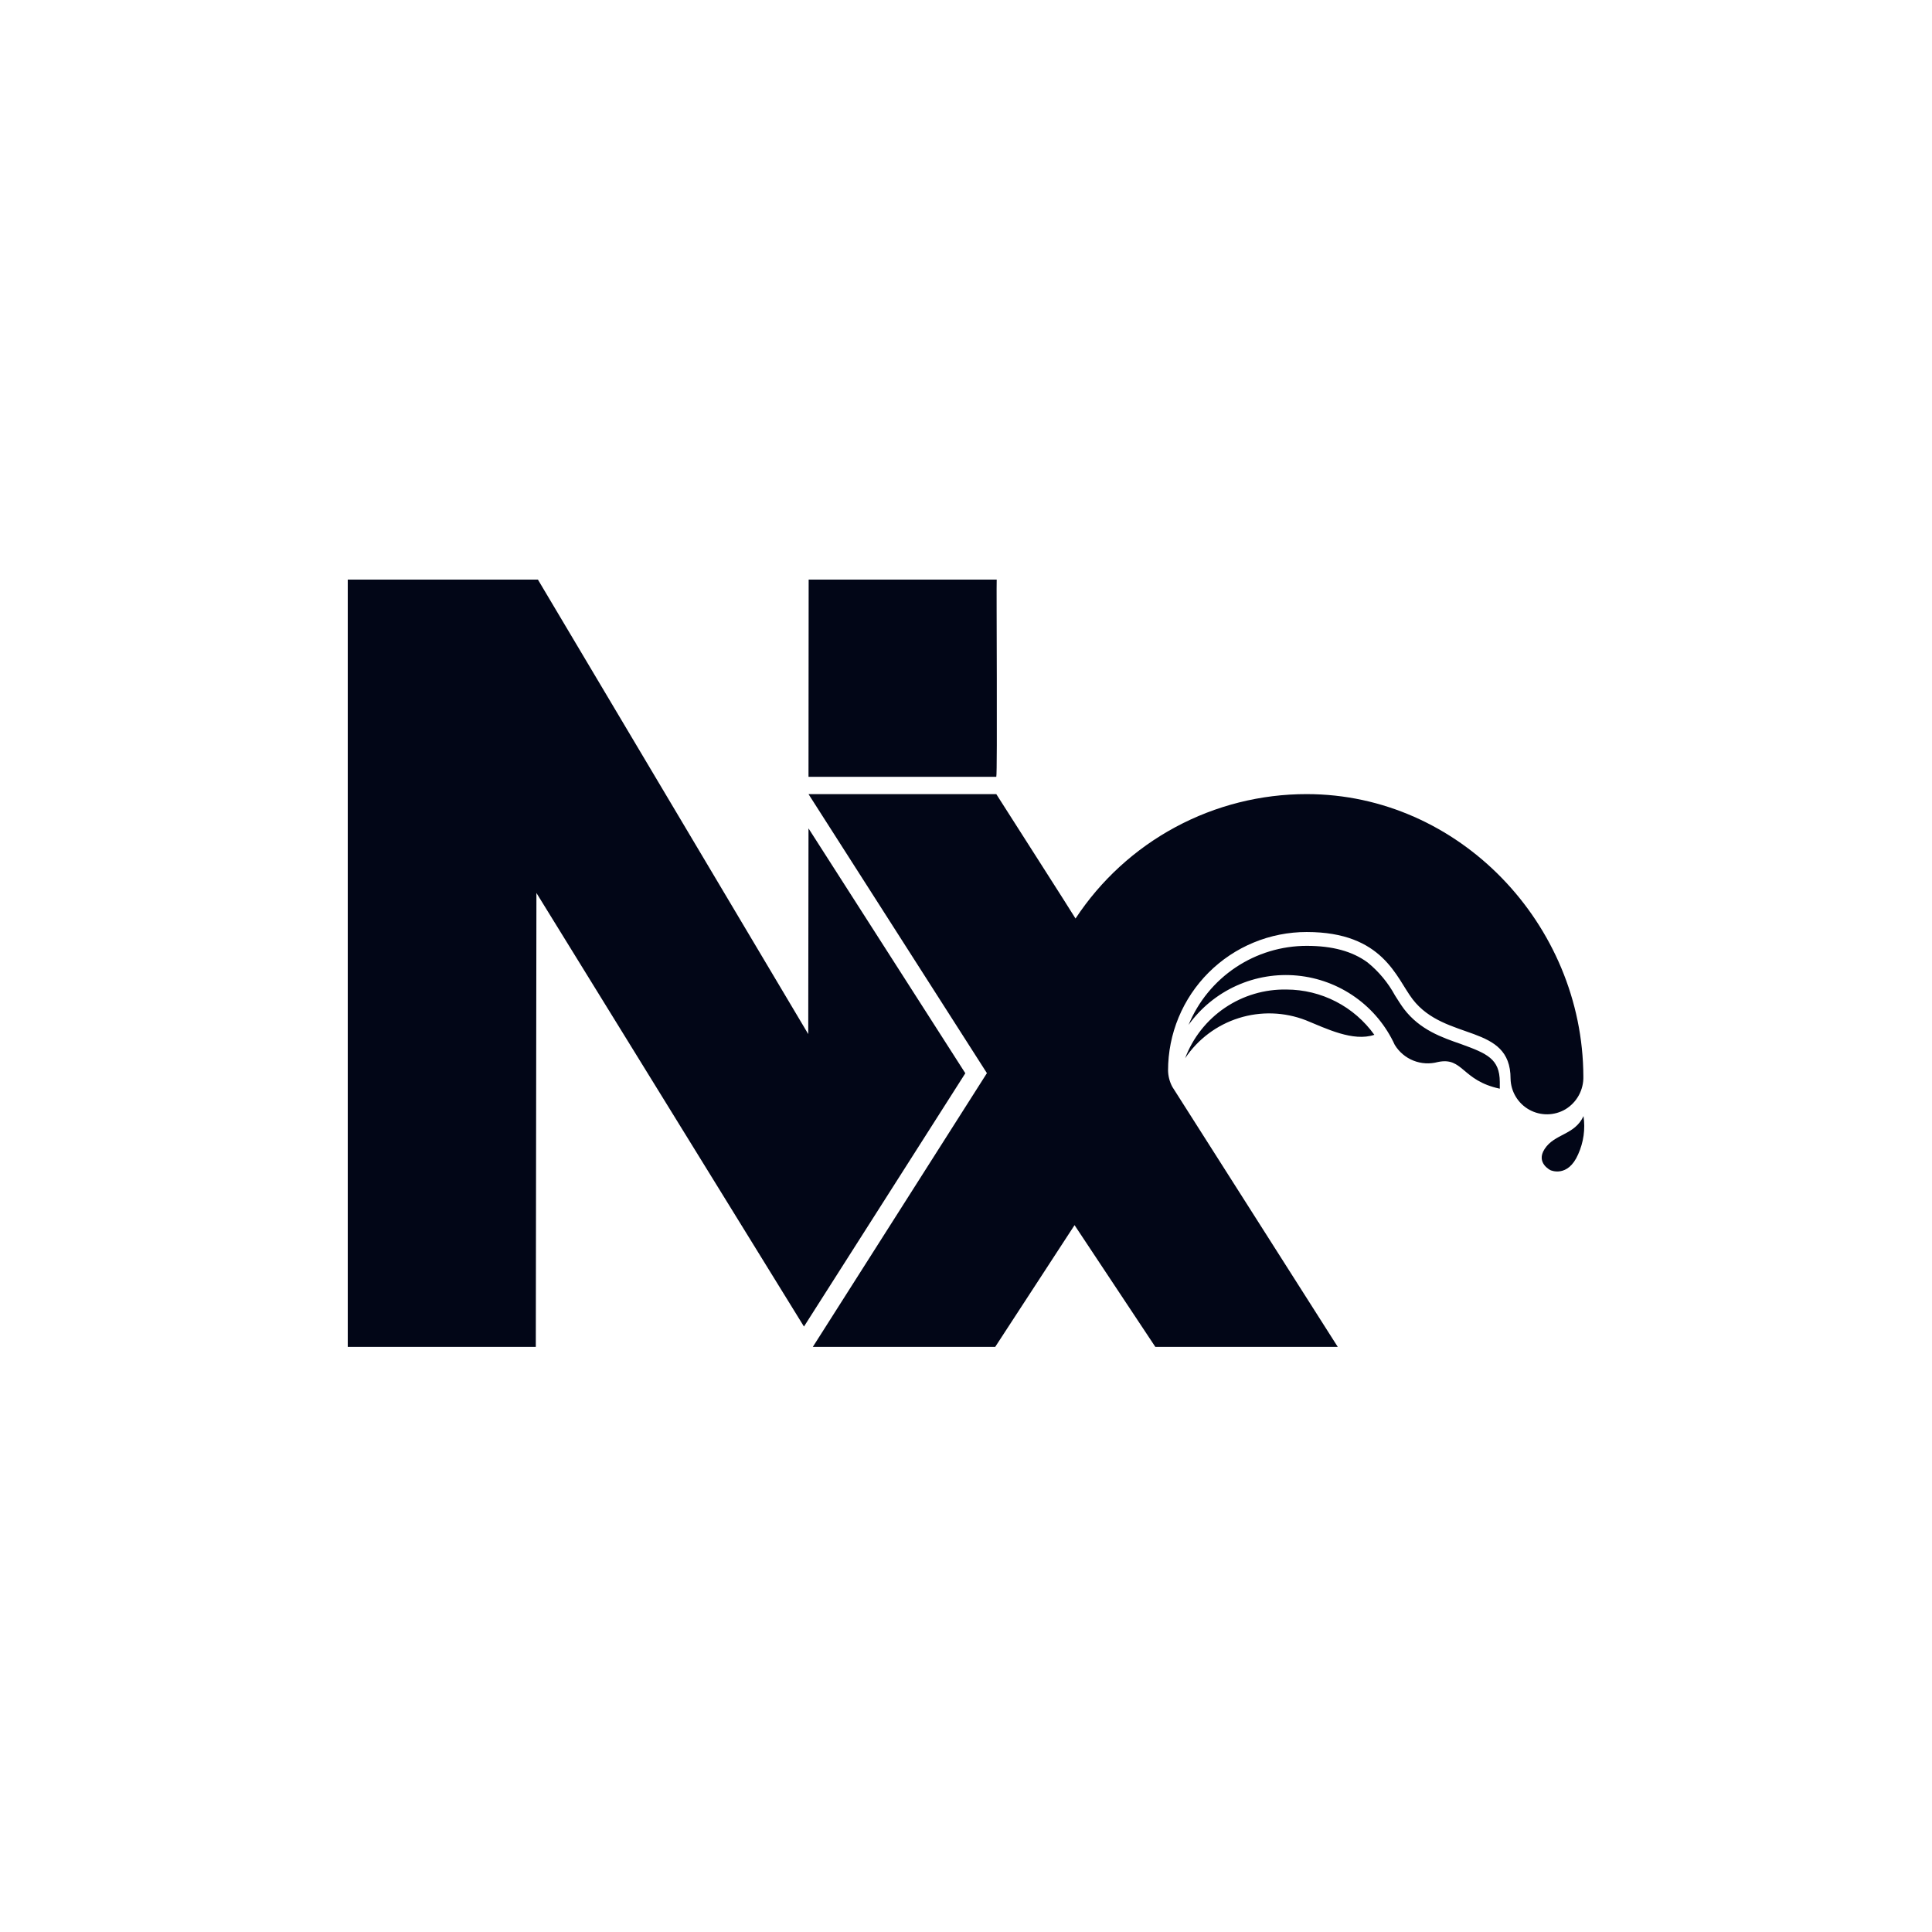
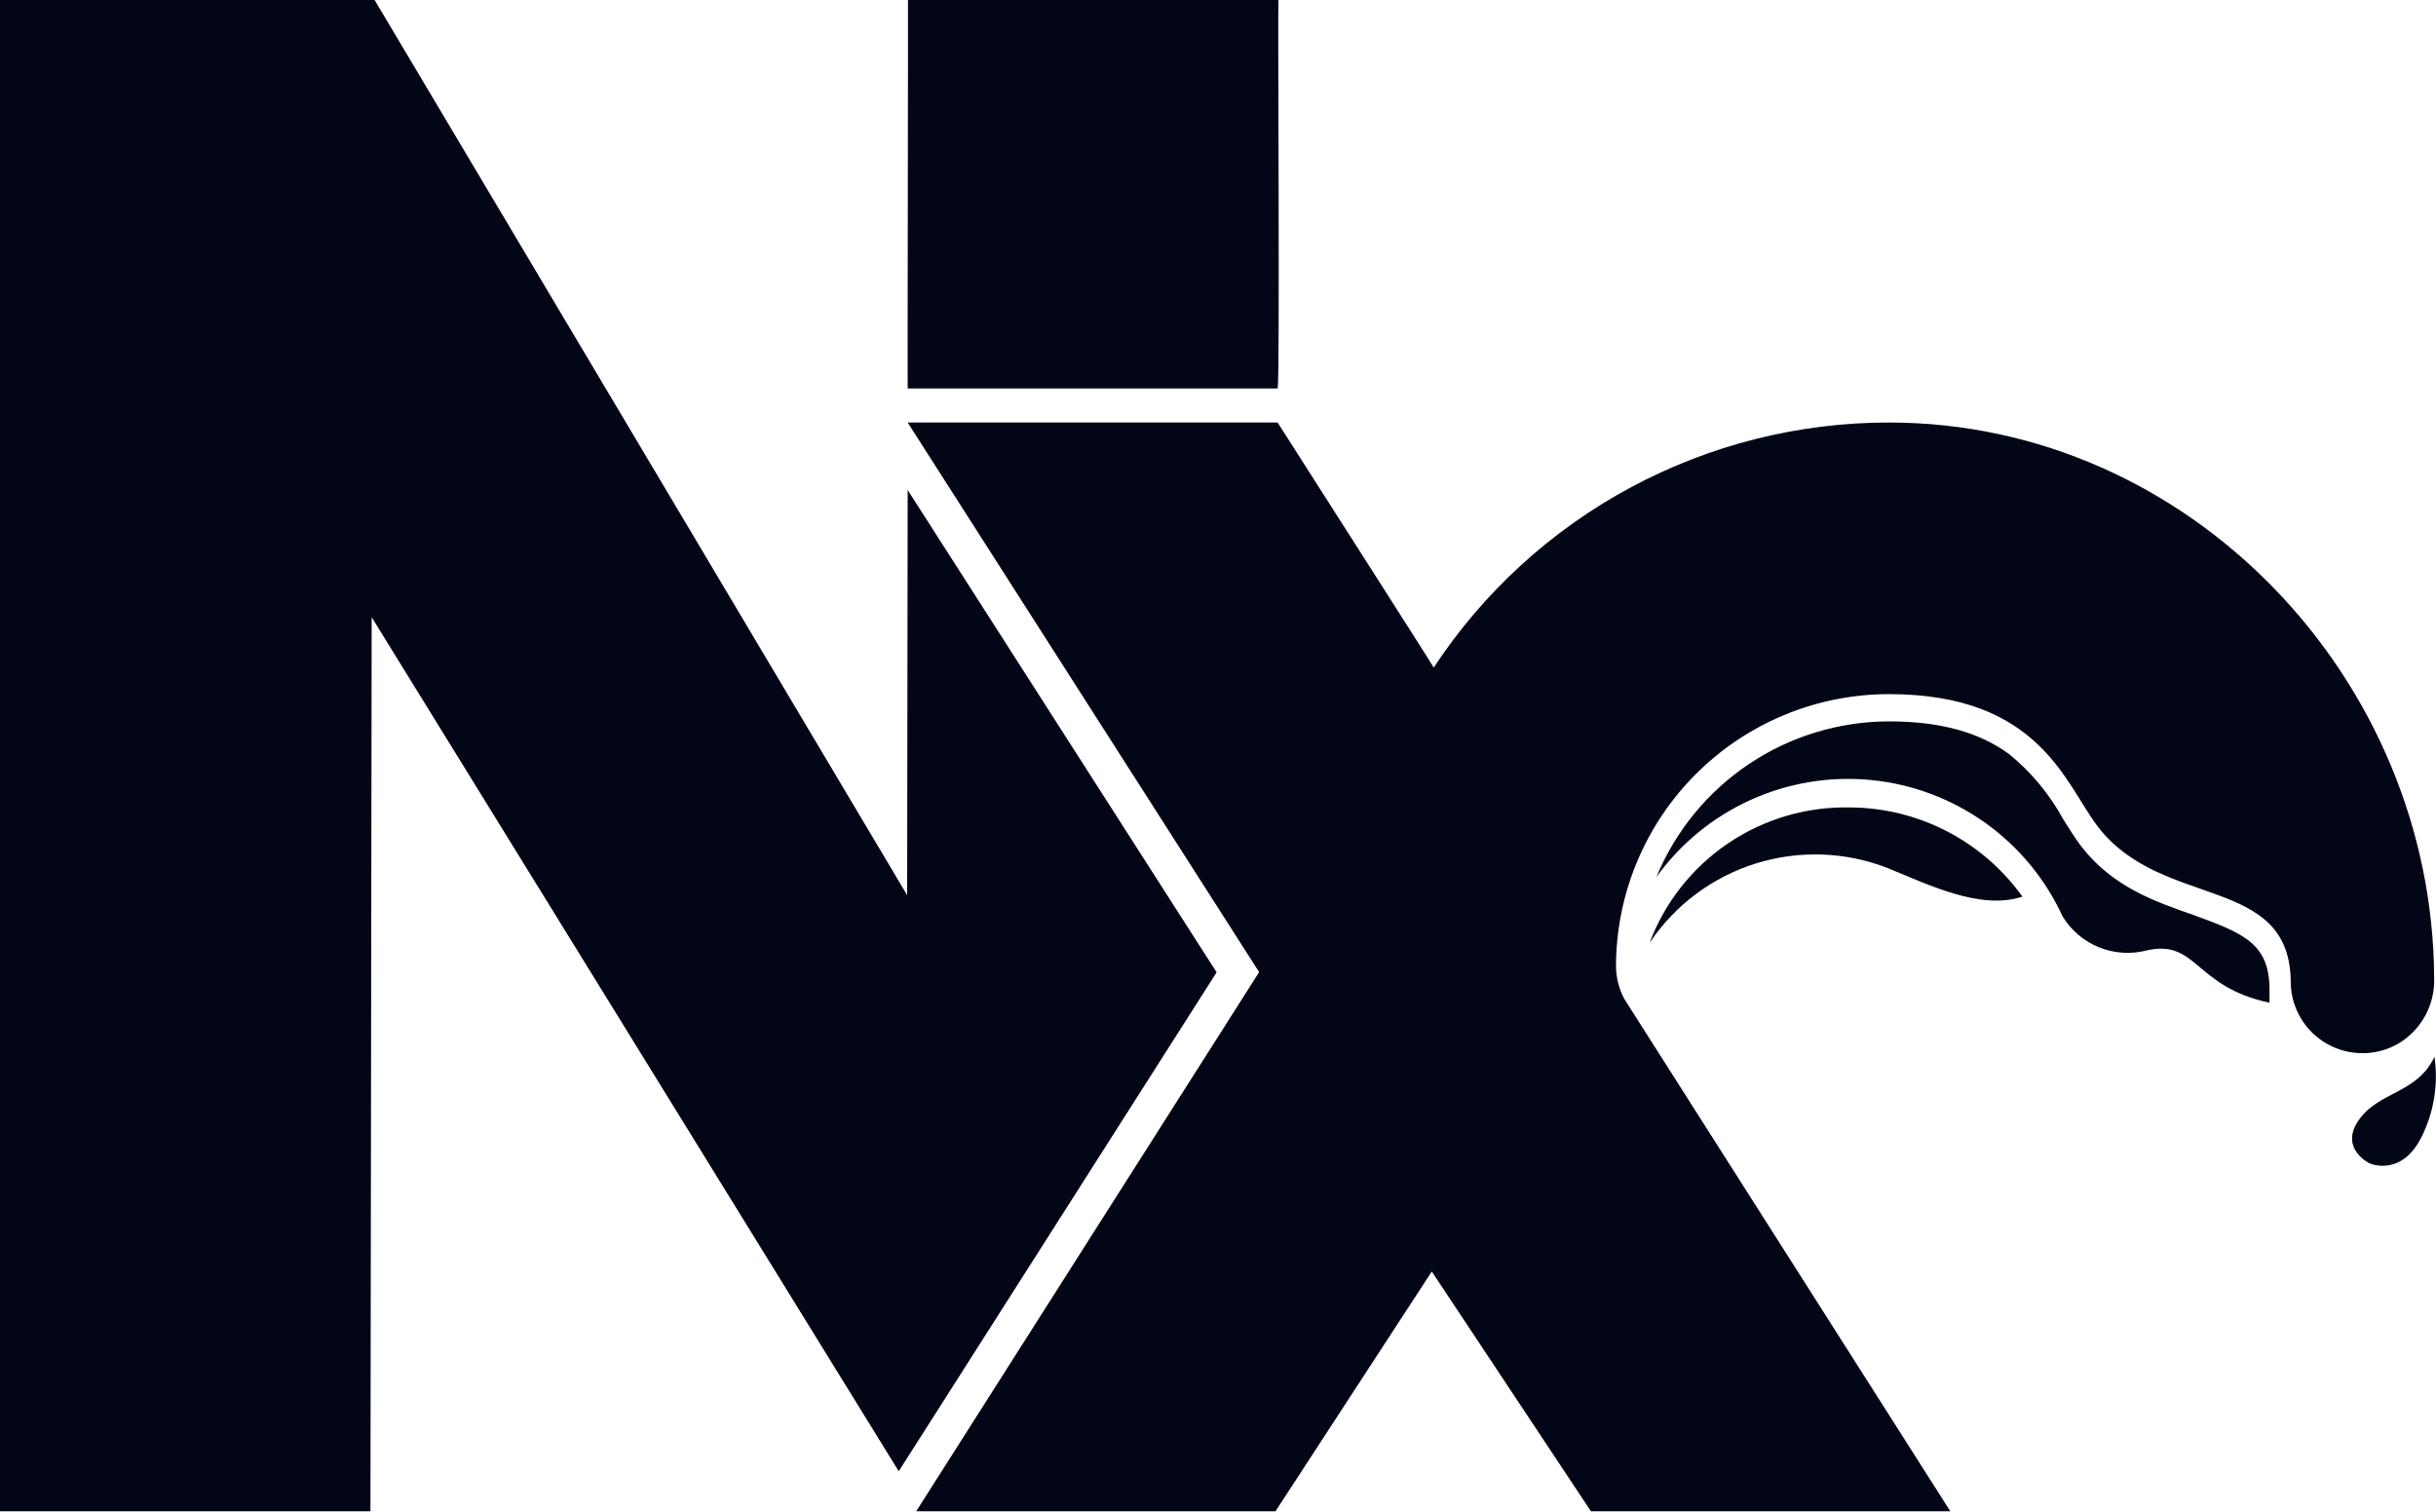
- <svg xmlns="http://www.w3.org/2000/svg" fill="none" viewBox="0 0 1000 1000" key="cts7e5k">
-   <path fill="#020617" d="m499.651 555.512-83.519 131.111-138.479-224.431-.32 234.951H180V300h98.426l139.919 235.244.134-106.476zm16.027-153.43c.64-1.278 0-100.777.213-102.082h-97.332c.053 1.571-.134 100.564-.08 102.082zm150.239 110.099a55 55 0 0 0-31.914 9.458 54.9 54.9 0 0 0-20.592 26.123 52.33 52.33 0 0 1 27.776-20.809 52.4 52.4 0 0 1 34.703 1.127c10.56 4.288 24.454 11.239 35.467 7.537a56 56 0 0 0-19.885-17.201 56.05 56.05 0 0 0-25.555-6.235m90.399 28.257c-9.999-3.462-21.333-7.377-29.573-18.137-1.6-2.131-3.093-4.527-4.693-7.057a57.1 57.1 0 0 0-14.213-17.099c-7.84-5.752-18.133-8.575-31.467-8.575a66.25 66.25 0 0 0-36.807 11.175 66.13 66.13 0 0 0-24.366 29.732 62 62 0 0 1 24.757-20.271 62.07 62.07 0 0 1 61.566 5.962 61.94 61.94 0 0 1 20.397 24.643 20 20 0 0 0 9.661 8.159 20.03 20.03 0 0 0 12.632.736c13.147-2.797 12.266 9.588 32.08 13.795v-3.542c-.08-11.878-6.56-14.647-20-19.521zm53.973 33.716a19.26 19.26 0 0 0 9.254-16.991c-.267-78.752-64.266-146.132-143.199-146.132a143.2 143.2 0 0 0-67.975 17.098 142.97 142.97 0 0 0-51.678 47.299c-.267-.692-40.586-63.652-41.013-64.397h-97.199l92.346 144.427-90.106 141.685h94.399l41.066-63.012 41.813 63.012h94.427l-85.6-134.547a18.6 18.6 0 0 1-2.24-8.522 71.6 71.6 0 0 1 5.453-27.425 71.6 71.6 0 0 1 15.548-23.251 71.7 71.7 0 0 1 23.275-15.536 71.8 71.8 0 0 1 27.457-5.456h.027c39.679 0 46.293 23.703 54.853 34.835 16.906 21.998 50.666 12.357 50.666 41.041a18.82 18.82 0 0 0 9.65 16.088 18.86 18.86 0 0 0 18.776-.216m9.334 3.543c-4.614 9.907-14.933 9.001-20.133 17.018-4.694 7.217 3.04 10.972 3.04 10.972s8.986 4.155 14.346-8.282a35.45 35.45 0 0 0 2.747-19.708" key="1rbp4mu" />
+ <svg xmlns="http://www.w3.org/2000/svg" fill="none" viewBox="180 300 640.03 397.15" key="en0ysnp">
+   <path fill="#020617" d="m499.651 555.512-83.519 131.111-138.479-224.431-.32 234.951H180V300h98.426l139.919 235.244.134-106.476zm16.027-153.43c.64-1.278 0-100.777.213-102.082h-97.332c.053 1.571-.134 100.564-.08 102.082zm150.239 110.099a55 55 0 0 0-31.914 9.458 54.9 54.9 0 0 0-20.592 26.123 52.33 52.33 0 0 1 27.776-20.809 52.4 52.4 0 0 1 34.703 1.127c10.56 4.288 24.454 11.239 35.467 7.537a56 56 0 0 0-19.885-17.201 56.05 56.05 0 0 0-25.555-6.235m90.399 28.257c-9.999-3.462-21.333-7.377-29.573-18.137-1.6-2.131-3.093-4.527-4.693-7.057a57.1 57.1 0 0 0-14.213-17.099c-7.84-5.752-18.133-8.575-31.467-8.575a66.25 66.25 0 0 0-36.807 11.175 66.13 66.13 0 0 0-24.366 29.732 62 62 0 0 1 24.757-20.271 62.07 62.07 0 0 1 61.566 5.962 61.94 61.94 0 0 1 20.397 24.643 20 20 0 0 0 9.661 8.159 20.03 20.03 0 0 0 12.632.736c13.147-2.797 12.266 9.588 32.08 13.795v-3.542c-.08-11.878-6.56-14.647-20-19.521zm53.973 33.716a19.26 19.26 0 0 0 9.254-16.991c-.267-78.752-64.266-146.132-143.199-146.132a143.2 143.2 0 0 0-67.975 17.098 143 143 0 0 0-51.678 47.299c-.267-.692-40.586-63.652-41.013-64.397h-97.199l92.346 144.427-90.106 141.685h94.399l41.066-63.012 41.813 63.012h94.427l-85.6-134.547a18.6 18.6 0 0 1-2.24-8.522 71.6 71.6 0 0 1 5.453-27.425 71.6 71.6 0 0 1 15.548-23.251 71.7 71.7 0 0 1 23.275-15.536 71.8 71.8 0 0 1 27.457-5.456h.027c39.679 0 46.293 23.703 54.853 34.835 16.906 21.998 50.666 12.357 50.666 41.041a18.82 18.82 0 0 0 9.65 16.088 18.86 18.86 0 0 0 18.776-.216m9.334 3.543c-4.614 9.907-14.933 9.001-20.133 17.018-4.694 7.217 3.04 10.972 3.04 10.972s8.986 4.155 14.346-8.282a35.45 35.45 0 0 0 2.747-19.708" key="2t618mz" />
</svg>
